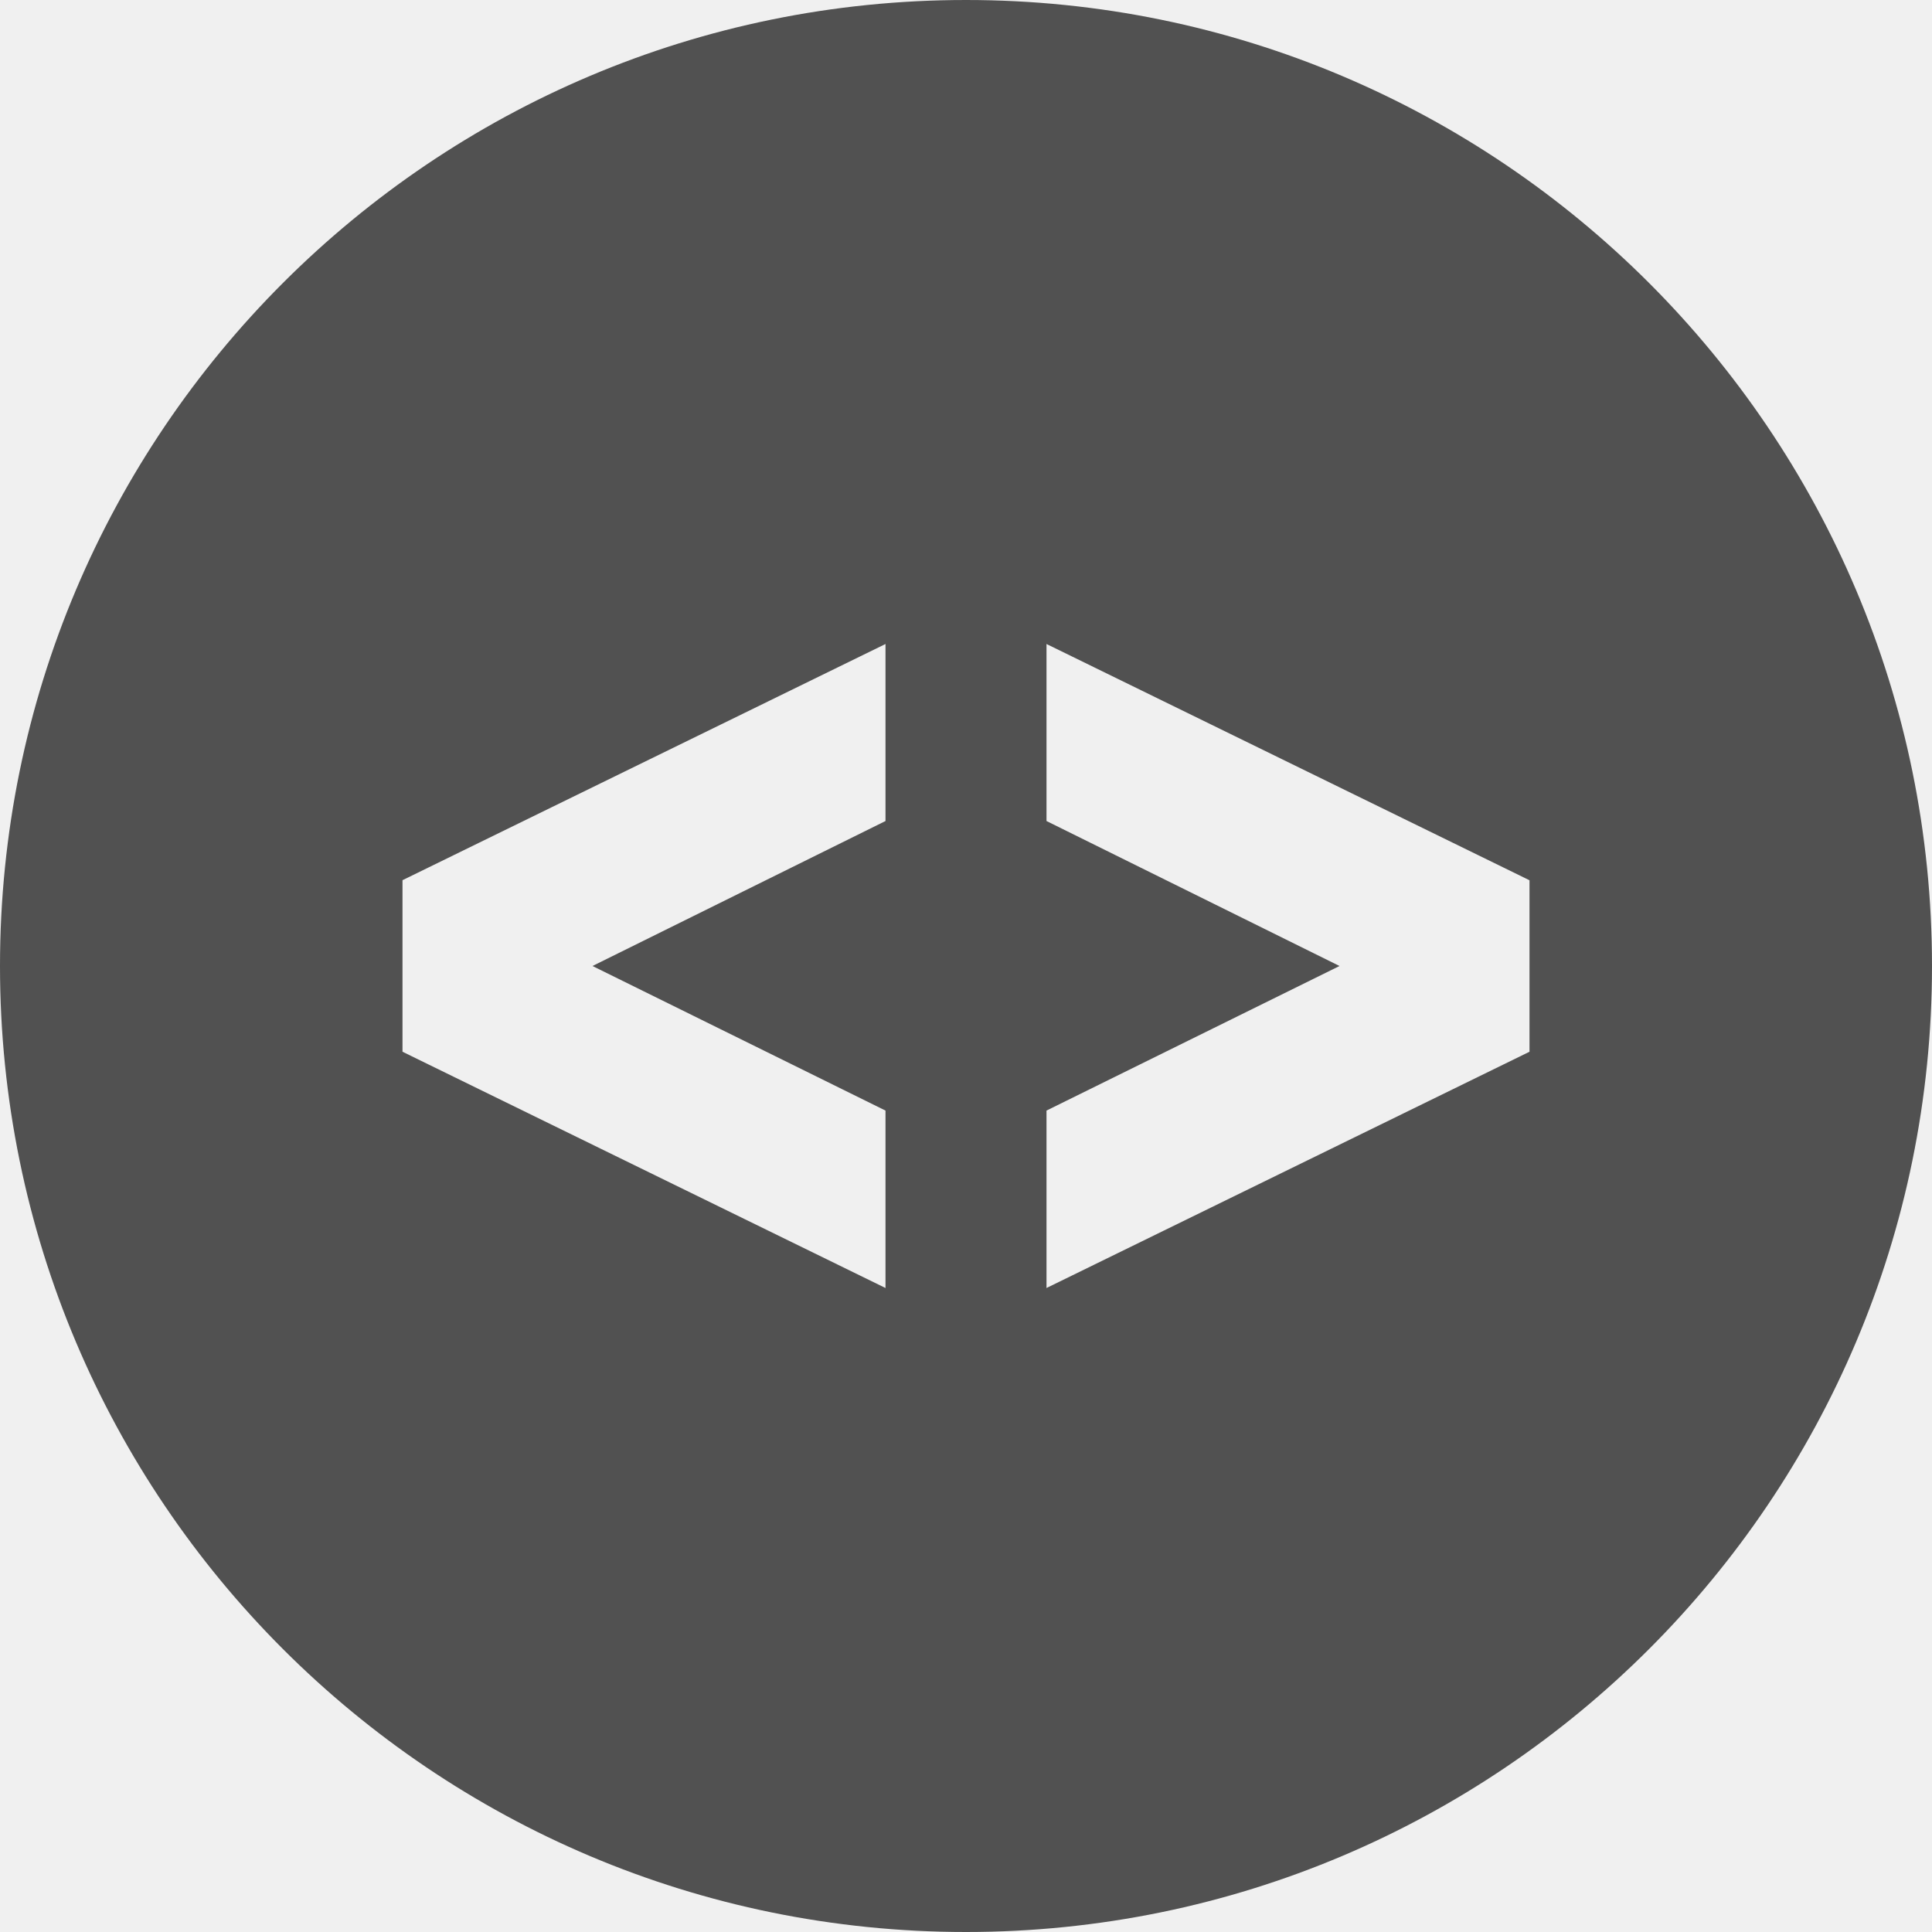
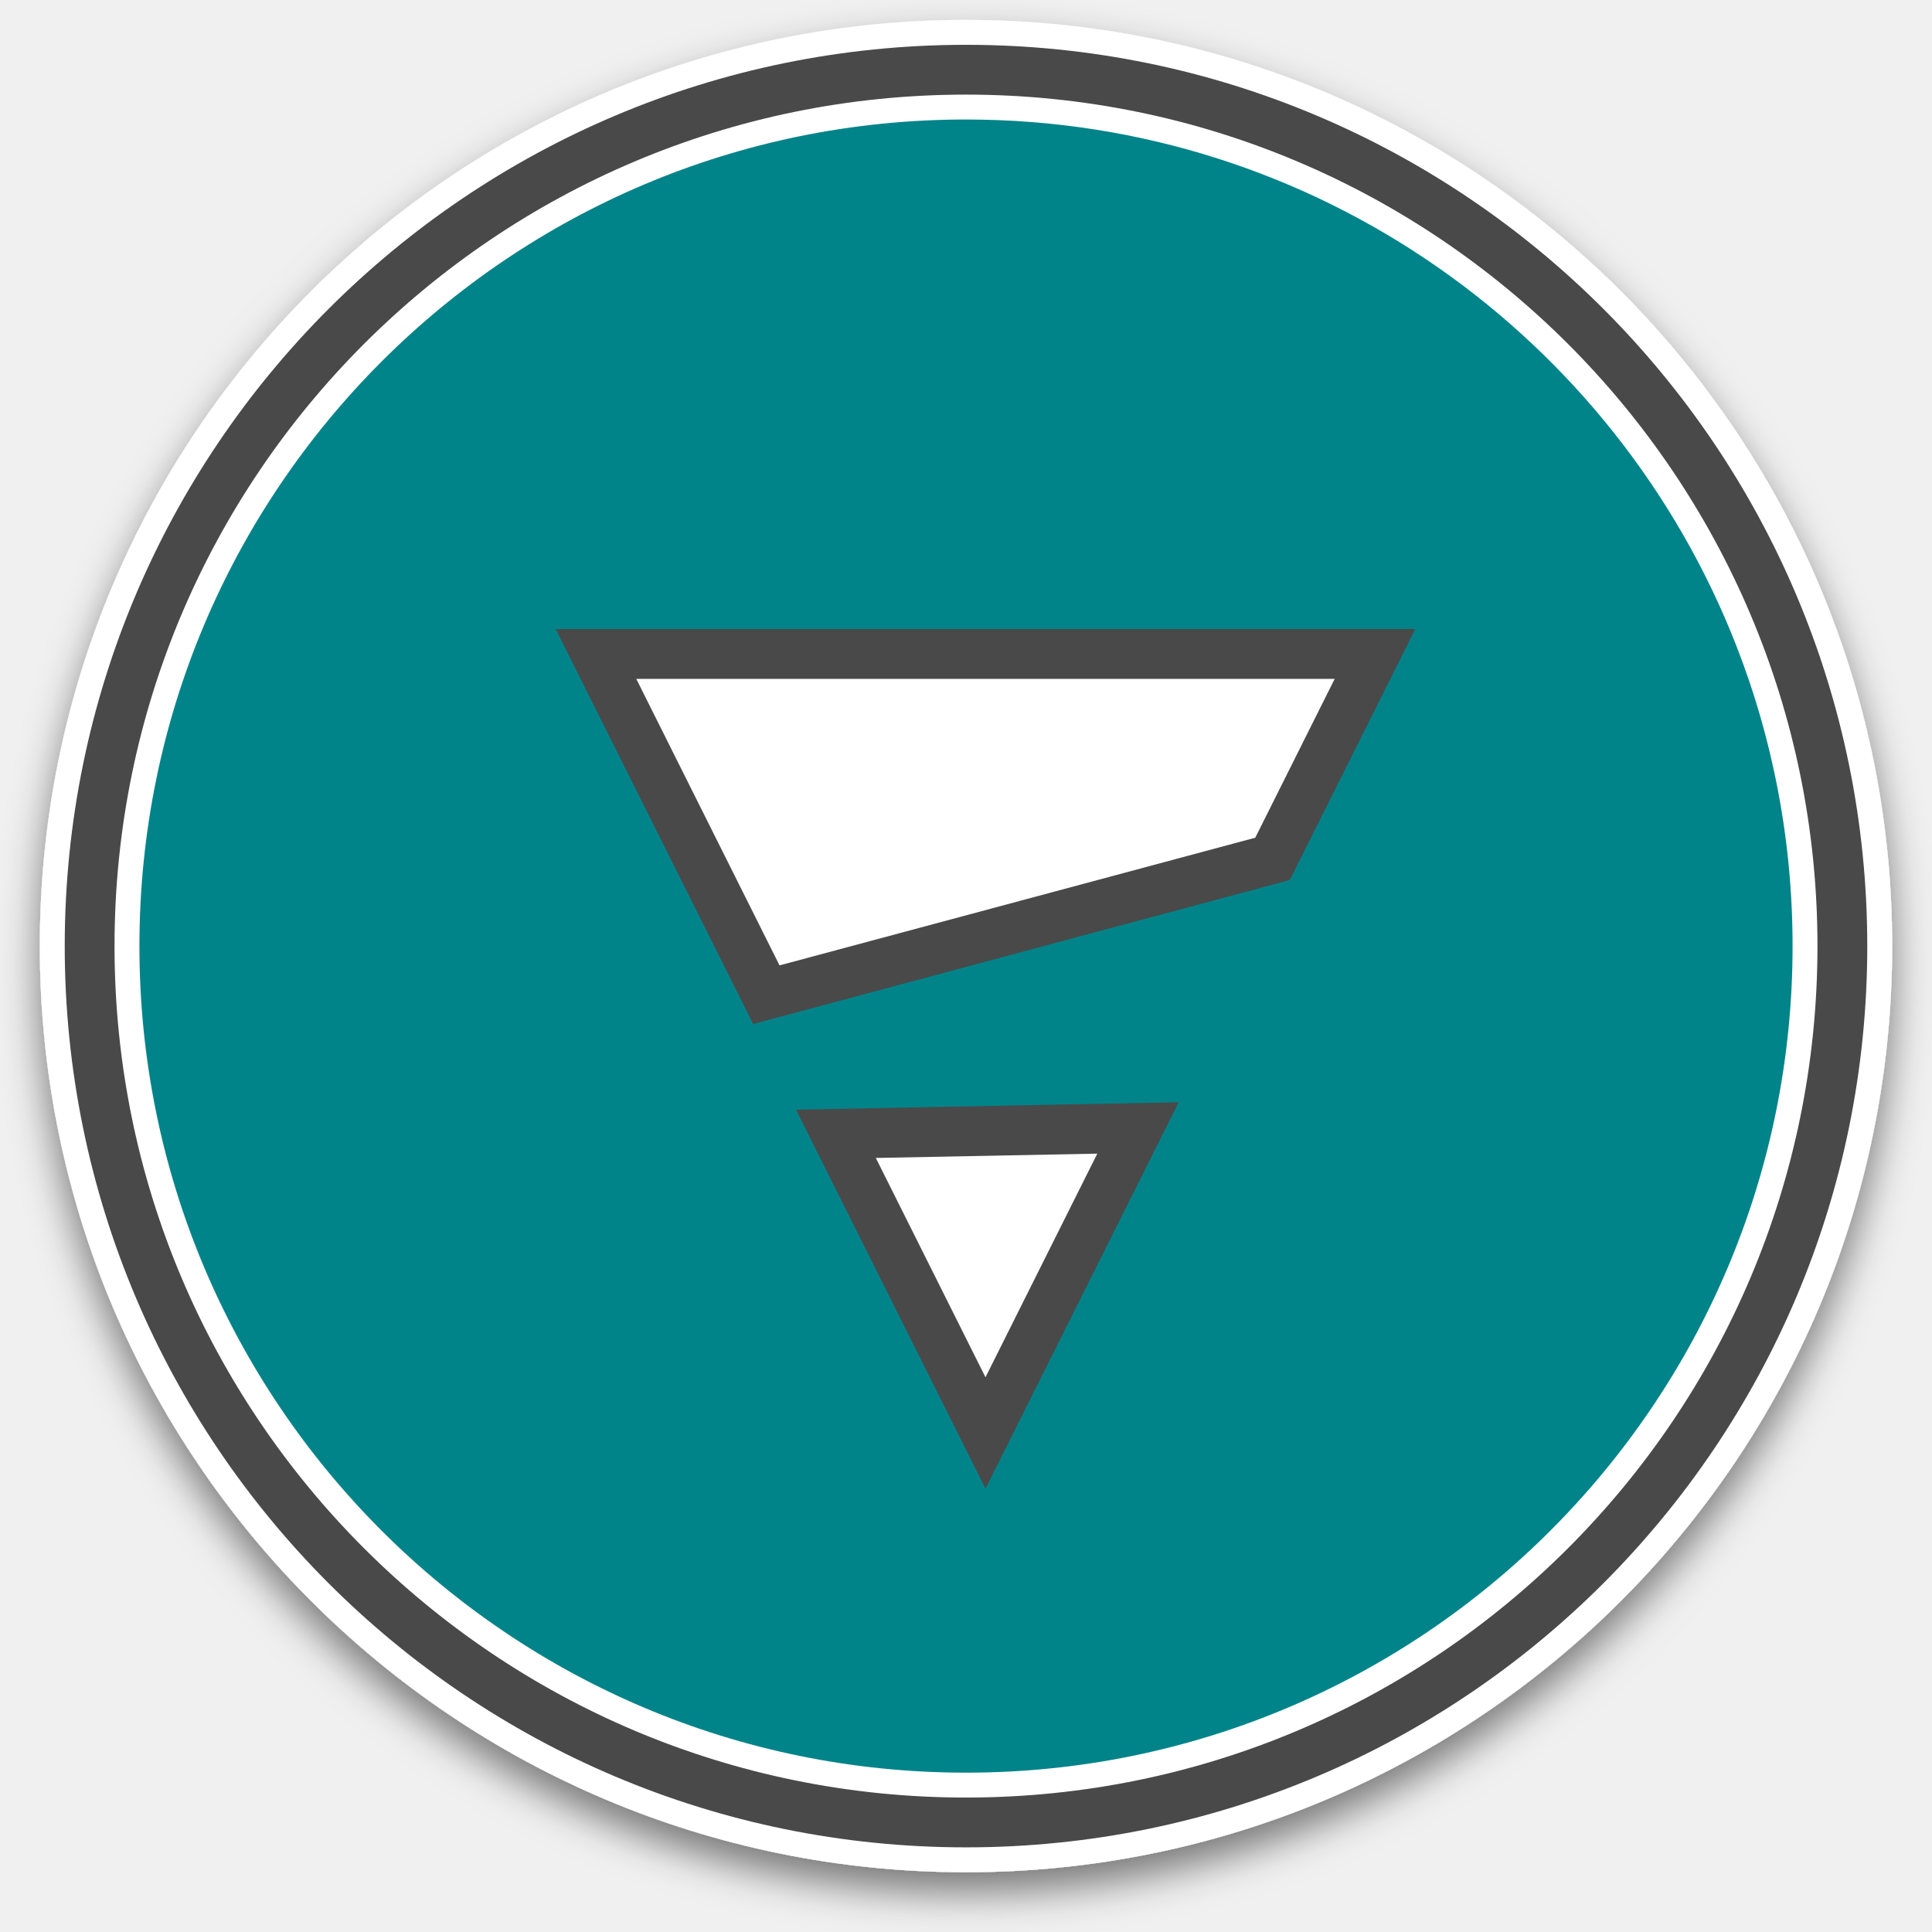
- <svg xmlns="http://www.w3.org/2000/svg" width="48" height="48" viewBox="0 0 48 48" fill="none">
-   <path d="M24 0C10.746 0 0 10.746 0 24C0 37.254 10.746 48 24 48C37.254 48 48 37.254 48 24C48 10.746 37.254 0 24 0ZM22 20.398L14.72 24L22 27.592V32L10 26.13V21.868L22 16V20.398ZM38 26.13L26 32V27.592L33.28 24L26 20.398V16L38 21.87V26.13Z" fill="#515151" />
+ <svg xmlns="http://www.w3.org/2000/svg" xmlns:xlink="http://www.w3.org/1999/xlink" width="194px" height="194px" viewBox="0 0 194 194" version="1.1">
+   <defs>
+     <filter x="-9.7%" y="-9.7%" width="119.3%" height="119.3%" filterUnits="objectBoundingBox" id="filter-1">
+       <feOffset dx="0" dy="2" in="SourceAlpha" result="shadowOffsetOuter1" />
+       <feGaussianBlur stdDeviation="2" in="shadowOffsetOuter1" result="shadowBlurOuter1" />
+       <feColorMatrix values="0 0 0 0 0   0 0 0 0 0   0 0 0 0 0  0 0 0 0.5 0" type="matrix" in="shadowBlurOuter1" result="shadowMatrixOuter1" />
+       <feMerge>
+         <feMergeNode in="shadowMatrixOuter1" />
+         <feMergeNode in="SourceGraphic" />
+       </feMerge>
+     </filter>
+     <path d="M88,176 C136.601,176 176,136.601 176,88 C176,76.723 173.879,65.942 170.014,56.034 C157.222,23.237 125.324,0 88,0 C39.399,0 0,39.399 0,88 C0,136.601 39.399,176 88,176 Z" id="path-2" />
+   </defs>
+   <g id="Page-1" stroke="none" stroke-width="1" fill="none" fill-rule="evenodd">
+     <g id="Artboard-Copy" transform="translate(-103, -55)">
+       <g id="Group-3" transform="translate(112, 62)">
+         <g id="Group-3-Copy" filter="url(#filter-1)">
+           <g id="Oval">
+             <use fill="#008489" fill-rule="evenodd" style="mix-blend-mode: screen;" xlink:href="#path-2" />
+             <use stroke="#FFFFFF" stroke-width="10" xlink:href="#path-2" />
+           </g>
+           <circle id="Oval-Copy-2" stroke="#484848" stroke-width="5" cx="88" cy="88" r="88" />
+           <path d="M74.937,106.851 L105.269,106.262 L89.956,136.889 L74.937,106.851 Z M67.952,92.882 L50.844,58.667 L129.067,58.667 L118.779,79.242 L67.952,92.882 Z" id="logo" stroke="#484848" stroke-width="5" fill="#FFFFFF" />
+         </g>
+       </g>
+     </g>
+   </g>
</svg>
